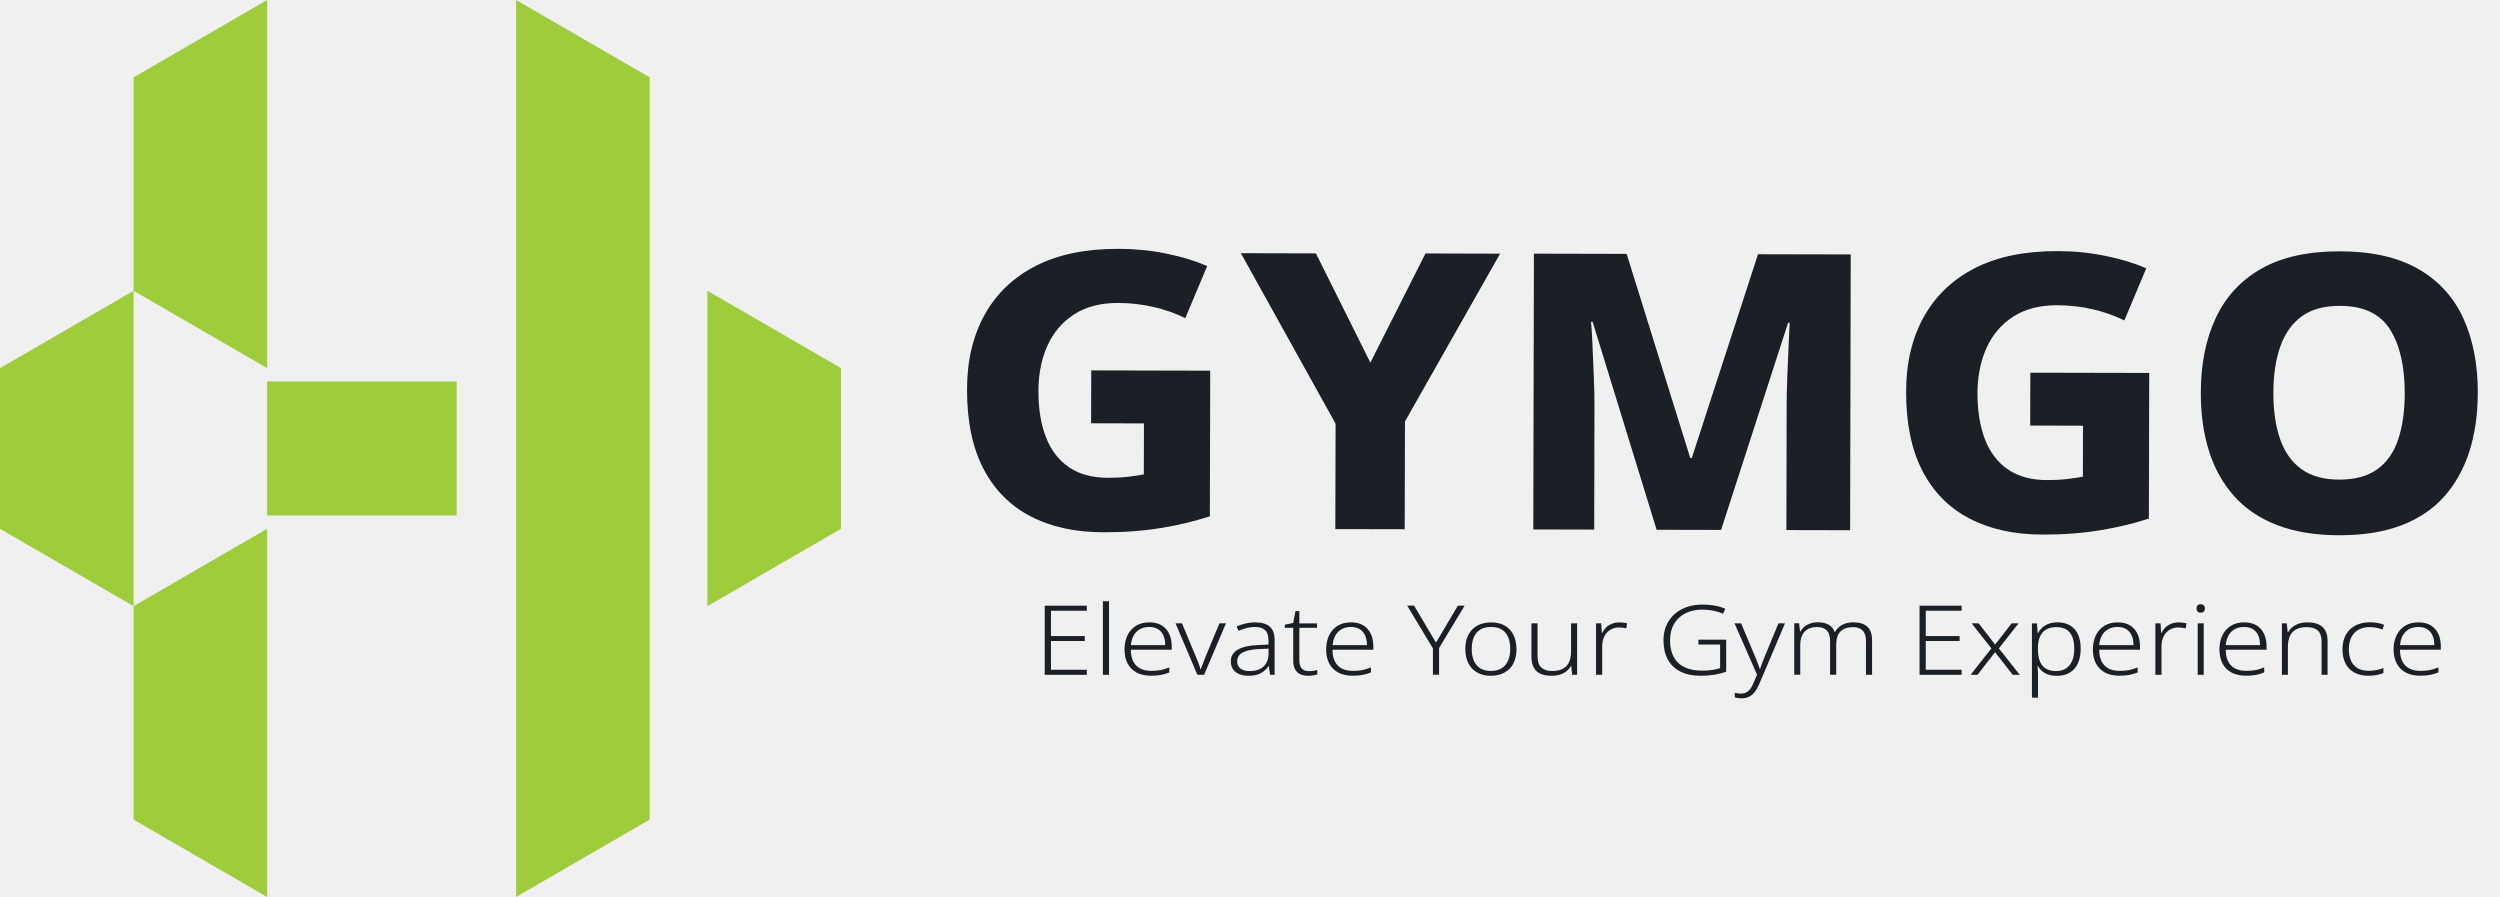
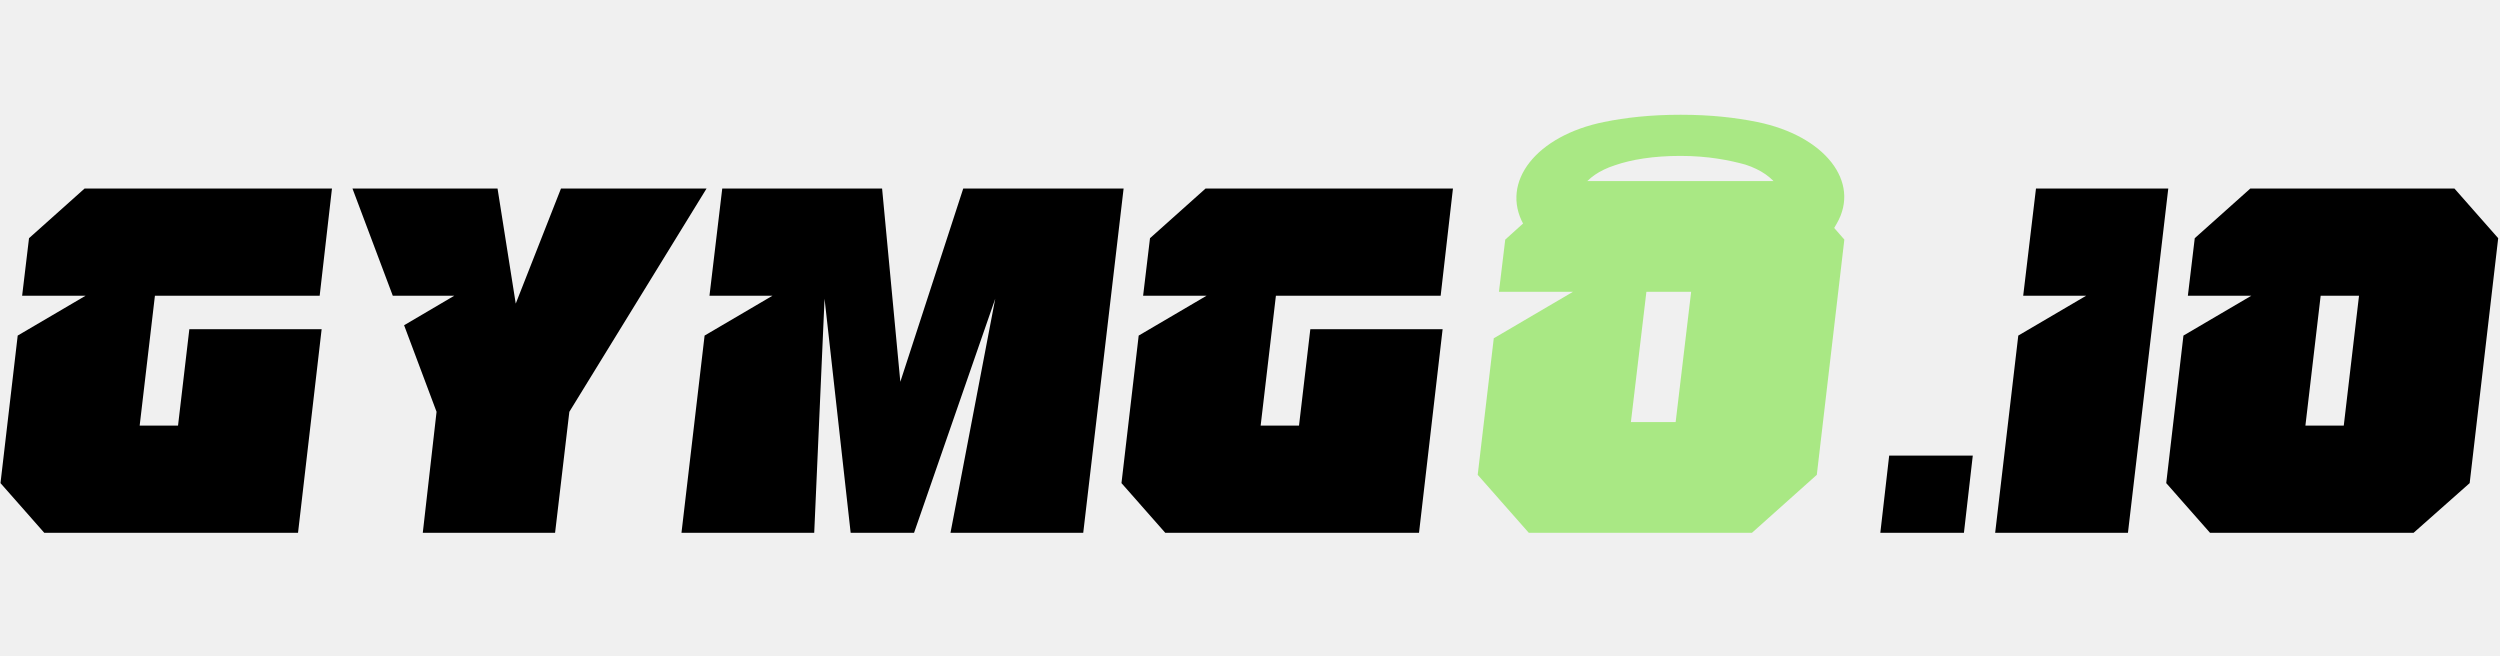
- <svg xmlns="http://www.w3.org/2000/svg" width="131" height="47" viewBox="0 0 131 47" fill="none">
-   <g clip-path="url(#clip0_318_2305)">
-     <path d="M23.929 19.989H13.998V27.011H23.929V19.989Z" fill="#9ECC3B" />
-     <path fill-rule="evenodd" clip-rule="evenodd" d="M37.068 15.237L44.067 19.29V27.71L37.068 31.763V15.237Z" fill="#9ECC3B" />
-     <path fill-rule="evenodd" clip-rule="evenodd" d="M27.044 0L34.043 4.053V42.947L27.044 47V0Z" fill="#9ECC3B" />
-     <path fill-rule="evenodd" clip-rule="evenodd" d="M13.998 27.71V47.004L6.999 42.947V31.763L13.998 27.707V27.71ZM6.999 4.053L13.998 0V19.29L6.999 15.237V4.053Z" fill="#9ECC3B" />
-     <path fill-rule="evenodd" clip-rule="evenodd" d="M6.999 31.763L0 27.71V19.29L6.999 15.237V31.763Z" fill="#9ECC3B" />
-     <path d="M56.95 35.36H54.745V31.738H56.95V32.002H55.07V33.331H56.842V33.589H55.07V35.095H56.95V35.36Z" fill="#1B1F26" />
-     <path d="M58.113 35.36H57.791V31.506H58.113V35.36Z" fill="#1B1F26" />
-     <path d="M60.228 32.611C60.488 32.611 60.701 32.665 60.874 32.77C61.044 32.875 61.174 33.023 61.264 33.208C61.35 33.393 61.398 33.61 61.398 33.853V34.045H59.257C59.257 34.407 59.351 34.682 59.535 34.871C59.719 35.059 59.982 35.153 60.325 35.153C60.513 35.153 60.675 35.139 60.816 35.113C60.953 35.088 61.109 35.037 61.271 34.972V35.236C61.12 35.298 60.971 35.342 60.827 35.367C60.679 35.392 60.51 35.407 60.315 35.407C60.019 35.407 59.766 35.352 59.556 35.24C59.347 35.128 59.192 34.968 59.084 34.762C58.975 34.556 58.925 34.313 58.925 34.034C58.925 33.755 58.975 33.512 59.076 33.299C59.178 33.085 59.325 32.919 59.52 32.795C59.715 32.672 59.954 32.611 60.228 32.611ZM60.228 32.853C59.95 32.853 59.726 32.937 59.556 33.1C59.387 33.263 59.289 33.498 59.257 33.806H61.058C61.058 33.617 61.029 33.451 60.968 33.31C60.907 33.168 60.816 33.056 60.694 32.976C60.571 32.897 60.416 32.853 60.224 32.853H60.228Z" fill="#1B1F26" />
-     <path d="M62.744 35.36L61.596 32.661H61.935L62.679 34.45C62.712 34.526 62.744 34.599 62.773 34.675C62.802 34.751 62.827 34.82 62.849 34.885C62.87 34.95 62.889 35.012 62.907 35.07H62.925C62.943 35.012 62.964 34.95 62.989 34.882C63.015 34.813 63.04 34.744 63.073 34.668C63.101 34.592 63.13 34.519 63.156 34.45L63.899 32.661H64.242L63.094 35.36H62.751H62.744Z" fill="#1B1F26" />
-     <path d="M65.787 32.614C66.126 32.614 66.375 32.69 66.541 32.839C66.707 32.987 66.79 33.223 66.79 33.549V35.36H66.549L66.491 34.903H66.473C66.401 35.005 66.321 35.092 66.227 35.168C66.133 35.244 66.025 35.302 65.895 35.345C65.765 35.389 65.606 35.41 65.419 35.41C65.231 35.41 65.069 35.381 64.928 35.32C64.791 35.262 64.682 35.175 64.606 35.063C64.531 34.95 64.495 34.813 64.495 34.653C64.495 34.385 64.617 34.182 64.859 34.041C65.101 33.9 65.458 33.82 65.924 33.799L66.469 33.777V33.585C66.469 33.317 66.411 33.129 66.292 33.02C66.173 32.911 66 32.853 65.765 32.853C65.61 32.853 65.466 32.871 65.325 32.908C65.184 32.944 65.043 32.995 64.899 33.056L64.798 32.828C64.935 32.763 65.09 32.712 65.26 32.672C65.43 32.632 65.603 32.611 65.783 32.611L65.787 32.614ZM65.96 34.012C65.581 34.03 65.3 34.088 65.112 34.193C64.924 34.295 64.83 34.45 64.83 34.657C64.83 34.824 64.888 34.95 65.004 35.034C65.119 35.12 65.278 35.164 65.477 35.164C65.794 35.164 66.04 35.084 66.209 34.925C66.379 34.766 66.466 34.545 66.473 34.255V33.99L65.96 34.012Z" fill="#1B1F26" />
-     <path d="M68.592 35.168C68.675 35.168 68.754 35.16 68.826 35.15C68.898 35.139 68.967 35.124 69.025 35.106V35.338C68.967 35.36 68.898 35.374 68.816 35.389C68.733 35.403 68.642 35.41 68.548 35.41C68.382 35.41 68.242 35.381 68.126 35.327C68.011 35.273 67.92 35.186 67.859 35.066C67.798 34.947 67.765 34.795 67.765 34.61V32.897H67.325V32.734L67.765 32.643L67.884 32.02H68.086V32.665H69.01V32.897H68.086V34.599C68.086 34.784 68.126 34.925 68.209 35.023C68.292 35.12 68.418 35.168 68.592 35.168Z" fill="#1B1F26" />
-     <path d="M70.794 32.611C71.053 32.611 71.266 32.665 71.44 32.77C71.613 32.875 71.739 33.023 71.83 33.208C71.916 33.393 71.963 33.61 71.963 33.853V34.045H69.823C69.823 34.407 69.916 34.682 70.1 34.871C70.285 35.059 70.548 35.153 70.891 35.153C71.079 35.153 71.241 35.139 71.382 35.113C71.519 35.088 71.674 35.037 71.837 34.972V35.236C71.685 35.298 71.537 35.342 71.393 35.367C71.248 35.392 71.075 35.407 70.88 35.407C70.584 35.407 70.332 35.352 70.122 35.24C69.913 35.128 69.758 34.968 69.649 34.762C69.541 34.556 69.49 34.313 69.49 34.034C69.49 33.755 69.541 33.512 69.642 33.299C69.743 33.085 69.891 32.919 70.086 32.795C70.281 32.672 70.519 32.611 70.794 32.611ZM70.794 32.853C70.516 32.853 70.292 32.937 70.126 33.1C69.96 33.263 69.859 33.498 69.826 33.806H71.627C71.627 33.617 71.599 33.451 71.537 33.31C71.476 33.168 71.386 33.056 71.263 32.976C71.14 32.897 70.985 32.853 70.794 32.853Z" fill="#1B1F26" />
-     <path d="M75.245 33.675L76.392 31.738H76.746L75.407 33.958V35.356H75.086V33.976L73.736 31.734H74.097L75.245 33.672V33.675Z" fill="#1B1F26" />
-     <path d="M79.464 34.009C79.464 34.219 79.435 34.407 79.378 34.581C79.32 34.755 79.233 34.9 79.118 35.023C79.002 35.146 78.861 35.24 78.692 35.309C78.522 35.378 78.331 35.41 78.111 35.41C77.905 35.41 77.721 35.378 77.555 35.312C77.392 35.247 77.251 35.153 77.136 35.03C77.02 34.907 76.93 34.758 76.873 34.584C76.815 34.411 76.782 34.222 76.782 34.012C76.782 33.719 76.836 33.469 76.945 33.259C77.053 33.053 77.208 32.893 77.41 32.781C77.616 32.669 77.858 32.614 78.139 32.614C78.421 32.614 78.666 32.672 78.861 32.788C79.06 32.904 79.208 33.067 79.309 33.277C79.41 33.487 79.461 33.733 79.461 34.012L79.464 34.009ZM77.118 34.009C77.118 34.237 77.154 34.44 77.226 34.614C77.298 34.787 77.407 34.921 77.558 35.016C77.71 35.11 77.898 35.157 78.121 35.157C78.345 35.157 78.547 35.11 78.695 35.012C78.847 34.914 78.955 34.78 79.028 34.606C79.1 34.432 79.136 34.233 79.136 34.005C79.136 33.777 79.103 33.578 79.035 33.407C78.966 33.234 78.861 33.1 78.713 33.002C78.565 32.904 78.374 32.853 78.139 32.853C77.797 32.853 77.544 32.955 77.374 33.157C77.205 33.36 77.121 33.643 77.121 34.005L77.118 34.009Z" fill="#1B1F26" />
-     <path d="M82.641 32.661V35.36H82.377L82.334 34.9H82.316C82.262 34.997 82.19 35.084 82.092 35.164C81.995 35.244 81.883 35.302 81.753 35.345C81.623 35.389 81.468 35.41 81.298 35.41C81.067 35.41 80.872 35.374 80.717 35.302C80.562 35.229 80.442 35.12 80.367 34.976C80.291 34.831 80.248 34.65 80.248 34.432V32.661H80.569V34.407C80.569 34.664 80.634 34.852 80.764 34.976C80.894 35.099 81.085 35.16 81.334 35.16C81.554 35.16 81.738 35.124 81.886 35.048C82.034 34.972 82.143 34.856 82.215 34.704C82.287 34.552 82.323 34.364 82.323 34.135V32.661H82.644H82.641Z" fill="#1B1F26" />
-     <path d="M84.857 32.614C84.933 32.614 85.005 32.618 85.074 32.629C85.142 32.636 85.207 32.647 85.261 32.661L85.218 32.926C85.157 32.911 85.099 32.9 85.037 32.893C84.976 32.886 84.911 32.879 84.843 32.879C84.705 32.879 84.586 32.904 84.478 32.951C84.37 32.998 84.276 33.067 84.196 33.154C84.117 33.241 84.059 33.346 84.016 33.469C83.973 33.592 83.955 33.726 83.955 33.878V35.36H83.633V32.661H83.904L83.936 33.168H83.955C84.005 33.063 84.07 32.969 84.153 32.886C84.236 32.803 84.341 32.737 84.46 32.687C84.579 32.636 84.713 32.614 84.861 32.614H84.857Z" fill="#1B1F26" />
-     <path d="M88.994 33.52H90.452V35.197C90.254 35.269 90.044 35.32 89.828 35.356C89.611 35.392 89.376 35.41 89.124 35.41C88.701 35.41 88.344 35.338 88.052 35.189C87.763 35.041 87.539 34.831 87.391 34.552C87.239 34.273 87.167 33.943 87.167 33.552C87.167 33.183 87.25 32.861 87.416 32.582C87.582 32.303 87.817 32.082 88.124 31.922C88.431 31.763 88.795 31.68 89.225 31.68C89.445 31.68 89.654 31.698 89.853 31.734C90.048 31.77 90.236 31.825 90.409 31.901L90.286 32.158C90.116 32.086 89.943 32.035 89.763 31.998C89.582 31.962 89.398 31.944 89.21 31.944C88.857 31.944 88.553 32.013 88.297 32.147C88.041 32.281 87.846 32.469 87.712 32.708C87.579 32.947 87.51 33.23 87.51 33.549C87.51 33.896 87.575 34.19 87.701 34.425C87.828 34.661 88.019 34.842 88.268 34.961C88.517 35.084 88.824 35.142 89.192 35.142C89.391 35.142 89.568 35.131 89.719 35.106C89.874 35.081 90.012 35.048 90.134 35.012V33.773H88.997V33.509L88.994 33.52Z" fill="#1B1F26" />
-     <path d="M90.889 32.661H91.232L91.939 34.338C91.979 34.436 92.019 34.526 92.051 34.614C92.084 34.697 92.116 34.776 92.141 34.849C92.167 34.921 92.188 34.99 92.21 35.048H92.228C92.253 34.972 92.29 34.871 92.336 34.748C92.38 34.624 92.434 34.49 92.495 34.346L93.192 32.661H93.535L92.185 35.841C92.116 35.997 92.044 36.131 91.961 36.243C91.878 36.356 91.781 36.439 91.669 36.5C91.557 36.558 91.419 36.591 91.264 36.591C91.192 36.591 91.127 36.587 91.069 36.577C91.012 36.569 90.957 36.558 90.903 36.544V36.301C90.95 36.312 91.001 36.319 91.051 36.33C91.102 36.341 91.16 36.345 91.225 36.345C91.329 36.345 91.423 36.327 91.499 36.287C91.578 36.247 91.647 36.189 91.708 36.109C91.77 36.03 91.824 35.932 91.871 35.812L92.069 35.356L90.892 32.669L90.889 32.661Z" fill="#1B1F26" />
-     <path d="M97.148 32.611C97.448 32.611 97.682 32.687 97.849 32.839C98.014 32.991 98.097 33.23 98.097 33.559V35.36H97.776V33.57C97.776 33.331 97.715 33.15 97.596 33.034C97.477 32.919 97.311 32.861 97.105 32.861C96.816 32.861 96.596 32.937 96.444 33.085C96.293 33.237 96.217 33.469 96.217 33.781V35.356H95.896V33.567C95.896 33.404 95.867 33.27 95.813 33.165C95.758 33.06 95.683 32.984 95.582 32.933C95.481 32.882 95.361 32.857 95.217 32.857C95.029 32.857 94.871 32.893 94.737 32.962C94.607 33.034 94.506 33.139 94.437 33.281C94.369 33.422 94.333 33.603 94.333 33.824V35.356H94.019V32.658H94.271L94.322 33.089H94.34C94.394 32.998 94.459 32.915 94.546 32.846C94.629 32.774 94.733 32.719 94.852 32.672C94.972 32.629 95.109 32.607 95.264 32.607C95.484 32.607 95.672 32.651 95.82 32.734C95.968 32.817 96.076 32.944 96.134 33.114H96.156C96.242 32.951 96.372 32.828 96.542 32.737C96.711 32.651 96.913 32.607 97.141 32.607L97.148 32.611Z" fill="#1B1F26" />
-     <path d="M102.79 35.36H100.584V31.738H102.79V32.002H100.909V33.331H102.682V33.589H100.909V35.095H102.79V35.36Z" fill="#1B1F26" />
-     <path d="M104.349 33.976L103.31 32.661H103.682L104.544 33.777L105.411 32.661H105.775L104.739 33.976L105.837 35.36H105.465L104.541 34.172L103.624 35.36H103.259L104.349 33.976Z" fill="#1B1F26" />
-     <path d="M107.804 32.611C108.187 32.611 108.486 32.727 108.703 32.962C108.919 33.197 109.028 33.541 109.028 33.998C109.028 34.302 108.977 34.559 108.876 34.773C108.775 34.983 108.631 35.142 108.446 35.251C108.262 35.36 108.039 35.414 107.779 35.414C107.602 35.414 107.45 35.389 107.317 35.342C107.187 35.294 107.075 35.233 106.992 35.153C106.905 35.077 106.837 34.99 106.79 34.896H106.768C106.775 34.979 106.782 35.073 106.786 35.171C106.79 35.273 106.793 35.363 106.793 35.447V36.558H106.472V32.665H106.735L106.775 33.172H106.793C106.844 33.074 106.912 32.984 107.003 32.897C107.093 32.813 107.205 32.745 107.338 32.69C107.472 32.64 107.631 32.611 107.815 32.611H107.804ZM107.761 32.861C107.54 32.861 107.356 32.904 107.216 32.987C107.075 33.071 106.966 33.197 106.894 33.36C106.822 33.523 106.786 33.726 106.786 33.965V34.016C106.786 34.269 106.822 34.483 106.891 34.653C106.959 34.824 107.064 34.95 107.205 35.037C107.345 35.12 107.522 35.164 107.735 35.164C107.948 35.164 108.122 35.117 108.262 35.023C108.403 34.929 108.511 34.798 108.584 34.621C108.656 34.447 108.692 34.237 108.692 33.994C108.692 33.625 108.616 33.346 108.461 33.15C108.306 32.955 108.071 32.861 107.757 32.861H107.761Z" fill="#1B1F26" />
-     <path d="M110.966 32.611C111.226 32.611 111.439 32.665 111.612 32.77C111.782 32.875 111.912 33.023 112.002 33.208C112.089 33.393 112.136 33.61 112.136 33.853V34.045H109.999C109.999 34.407 110.092 34.682 110.277 34.871C110.461 35.059 110.724 35.153 111.067 35.153C111.255 35.153 111.417 35.139 111.558 35.113C111.699 35.088 111.847 35.037 112.013 34.972V35.236C111.861 35.298 111.713 35.342 111.569 35.367C111.421 35.392 111.251 35.407 111.056 35.407C110.76 35.407 110.508 35.352 110.298 35.24C110.089 35.128 109.934 34.968 109.825 34.762C109.717 34.556 109.667 34.313 109.667 34.034C109.667 33.755 109.717 33.512 109.818 33.299C109.919 33.085 110.067 32.919 110.262 32.795C110.457 32.672 110.695 32.611 110.97 32.611H110.966ZM110.966 32.853C110.688 32.853 110.464 32.937 110.295 33.1C110.125 33.263 110.027 33.498 109.995 33.806H111.796C111.796 33.617 111.767 33.451 111.706 33.31C111.645 33.168 111.554 33.056 111.432 32.976C111.309 32.897 111.154 32.853 110.962 32.853H110.966Z" fill="#1B1F26" />
-     <path d="M114.168 32.614C114.244 32.614 114.316 32.618 114.385 32.629C114.453 32.636 114.518 32.647 114.572 32.661L114.529 32.926C114.468 32.911 114.41 32.9 114.348 32.893C114.287 32.886 114.222 32.879 114.15 32.879C114.016 32.879 113.894 32.904 113.785 32.951C113.677 32.998 113.583 33.067 113.504 33.154C113.424 33.241 113.367 33.346 113.323 33.469C113.28 33.592 113.262 33.726 113.262 33.878V35.36H112.941V32.661H113.211L113.244 33.168H113.262C113.309 33.063 113.377 32.969 113.46 32.886C113.543 32.803 113.648 32.737 113.767 32.687C113.886 32.636 114.02 32.614 114.168 32.614Z" fill="#1B1F26" />
-     <path d="M115.316 31.662C115.388 31.662 115.442 31.68 115.478 31.72C115.514 31.759 115.536 31.81 115.536 31.879C115.536 31.951 115.518 32.006 115.478 32.046C115.438 32.086 115.388 32.104 115.316 32.104C115.247 32.104 115.197 32.086 115.157 32.046C115.117 32.006 115.099 31.951 115.099 31.879C115.099 31.807 115.117 31.759 115.157 31.72C115.197 31.68 115.247 31.662 115.316 31.662ZM115.475 32.661V35.36H115.16V32.661H115.475Z" fill="#1B1F26" />
-     <path d="M117.597 32.611C117.857 32.611 118.07 32.665 118.243 32.77C118.417 32.875 118.543 33.023 118.633 33.208C118.72 33.393 118.767 33.61 118.767 33.853V34.045H116.63C116.63 34.407 116.724 34.682 116.908 34.871C117.092 35.059 117.355 35.153 117.698 35.153C117.886 35.153 118.048 35.139 118.189 35.113C118.33 35.088 118.481 35.037 118.644 34.972V35.236C118.492 35.298 118.344 35.342 118.2 35.367C118.052 35.392 117.882 35.407 117.687 35.407C117.391 35.407 117.139 35.352 116.929 35.24C116.72 35.128 116.565 34.968 116.456 34.762C116.352 34.556 116.298 34.313 116.298 34.034C116.298 33.755 116.348 33.512 116.449 33.299C116.55 33.085 116.698 32.919 116.893 32.795C117.088 32.672 117.326 32.611 117.601 32.611H117.597ZM117.597 32.853C117.319 32.853 117.095 32.937 116.926 33.1C116.756 33.263 116.659 33.498 116.626 33.806H118.427C118.427 33.617 118.398 33.451 118.337 33.31C118.276 33.168 118.185 33.056 118.063 32.976C117.94 32.897 117.785 32.853 117.593 32.853H117.597Z" fill="#1B1F26" />
-     <path d="M120.911 32.611C121.254 32.611 121.514 32.69 121.694 32.85C121.875 33.009 121.965 33.259 121.965 33.599V35.36H121.651V33.614C121.651 33.353 121.586 33.161 121.452 33.042C121.322 32.919 121.128 32.861 120.871 32.861C120.546 32.861 120.297 32.947 120.135 33.118C119.972 33.288 119.886 33.549 119.886 33.889V35.36H119.572V32.661H119.824L119.875 33.129H119.893C119.951 33.031 120.023 32.944 120.117 32.864C120.211 32.788 120.323 32.727 120.456 32.679C120.59 32.632 120.741 32.611 120.911 32.611Z" fill="#1B1F26" />
-     <path d="M124.12 35.41C123.828 35.41 123.578 35.356 123.373 35.244C123.167 35.135 123.012 34.976 122.907 34.769C122.799 34.563 122.745 34.313 122.745 34.023C122.745 33.733 122.806 33.462 122.929 33.252C123.051 33.042 123.217 32.882 123.43 32.774C123.643 32.665 123.896 32.607 124.185 32.607C124.326 32.607 124.463 32.618 124.589 32.643C124.716 32.669 124.827 32.701 124.925 32.741L124.842 32.984C124.741 32.947 124.633 32.919 124.517 32.893C124.401 32.871 124.29 32.861 124.185 32.861C123.943 32.861 123.745 32.908 123.578 33.002C123.416 33.096 123.293 33.226 123.207 33.4C123.12 33.574 123.08 33.781 123.08 34.02C123.08 34.244 123.116 34.44 123.189 34.61C123.261 34.78 123.376 34.914 123.528 35.008C123.683 35.102 123.878 35.15 124.12 35.15C124.268 35.15 124.405 35.135 124.535 35.11C124.665 35.084 124.784 35.048 124.892 35.005V35.269C124.795 35.305 124.683 35.338 124.553 35.367C124.427 35.392 124.282 35.407 124.12 35.407V35.41Z" fill="#1B1F26" />
-     <path d="M126.73 32.611C126.99 32.611 127.203 32.665 127.376 32.77C127.546 32.875 127.676 33.023 127.766 33.208C127.852 33.393 127.899 33.61 127.899 33.853V34.045H125.759C125.759 34.407 125.853 34.682 126.037 34.871C126.221 35.059 126.488 35.153 126.827 35.153C127.015 35.153 127.177 35.139 127.318 35.113C127.455 35.088 127.607 35.037 127.773 34.972V35.236C127.621 35.298 127.473 35.342 127.329 35.367C127.181 35.392 127.011 35.407 126.816 35.407C126.52 35.407 126.268 35.352 126.058 35.24C125.849 35.128 125.694 34.968 125.586 34.762C125.477 34.556 125.423 34.313 125.423 34.034C125.423 33.755 125.474 33.512 125.575 33.299C125.676 33.085 125.824 32.919 126.019 32.795C126.214 32.672 126.452 32.611 126.726 32.611H126.73ZM126.73 32.853C126.452 32.853 126.228 32.937 126.058 33.1C125.889 33.263 125.791 33.498 125.759 33.806H127.56C127.56 33.617 127.531 33.451 127.47 33.31C127.408 33.168 127.318 33.056 127.195 32.976C127.073 32.897 126.918 32.853 126.726 32.853H126.73Z" fill="#1B1F26" />
-     <path d="M57.185 19.409L63.415 19.424L63.397 27.055C62.621 27.308 61.769 27.515 60.838 27.667C59.907 27.819 58.9 27.895 57.817 27.891C56.337 27.891 55.062 27.609 53.994 27.051C52.926 26.493 52.103 25.664 51.529 24.556C50.955 23.448 50.669 22.064 50.673 20.405C50.673 18.895 50.987 17.587 51.601 16.483C52.215 15.378 53.11 14.527 54.279 13.929C55.449 13.332 56.893 13.035 58.611 13.039C59.47 13.039 60.304 13.122 61.112 13.288C61.921 13.451 62.636 13.669 63.257 13.94L62.109 16.671C61.618 16.428 61.069 16.233 60.474 16.092C59.874 15.95 59.246 15.878 58.582 15.874C57.665 15.874 56.9 16.073 56.279 16.476C55.658 16.878 55.193 17.428 54.882 18.12C54.572 18.815 54.413 19.605 54.413 20.496C54.413 21.427 54.543 22.234 54.81 22.915C55.077 23.596 55.478 24.121 56.019 24.487C56.561 24.853 57.246 25.037 58.077 25.037C58.441 25.037 58.791 25.019 59.123 24.98C59.456 24.94 59.726 24.9 59.936 24.86L59.943 22.187L57.174 22.18L57.181 19.406L57.185 19.409Z" fill="#1B1F26" />
-     <path d="M71.808 19L74.696 13.281L78.605 13.292L73.62 22.086L73.606 27.732L69.971 27.725L69.985 22.202L65.022 13.267L68.953 13.277L71.812 19.011L71.808 19Z" fill="#1B1F26" />
-     <path d="M86.806 27.757L83.453 16.863H83.37C83.399 17.131 83.42 17.515 83.442 18.008C83.464 18.5 83.485 19.036 83.511 19.616C83.536 20.195 83.55 20.735 83.55 21.235L83.536 27.75L80.345 27.743L80.377 13.292L85.236 13.303L88.568 23.998H88.651L92.12 13.321L96.978 13.332L96.946 27.783L93.607 27.776L93.621 21.159C93.621 20.713 93.636 20.21 93.658 19.652C93.679 19.094 93.701 18.558 93.726 18.055C93.748 17.548 93.766 17.167 93.78 16.91H93.697L90.185 27.768L86.806 27.761V27.757Z" fill="#1B1F26" />
-     <path d="M106.389 19.529L112.619 19.543L112.601 27.174C111.825 27.428 110.973 27.634 110.046 27.786C109.118 27.939 108.107 28.015 107.024 28.011C105.544 28.011 104.27 27.728 103.202 27.171C102.133 26.616 101.31 25.784 100.736 24.675C100.162 23.567 99.877 22.183 99.881 20.525C99.881 19.014 100.195 17.707 100.808 16.602C101.426 15.498 102.317 14.646 103.487 14.049C104.656 13.451 106.1 13.154 107.818 13.158C108.678 13.158 109.511 13.241 110.32 13.408C111.128 13.571 111.843 13.788 112.464 14.06L111.316 16.791C110.822 16.548 110.277 16.352 109.681 16.211C109.082 16.07 108.454 15.998 107.79 15.994C106.873 15.994 106.107 16.193 105.487 16.595C104.866 16.997 104.4 17.548 104.09 18.239C103.779 18.935 103.62 19.724 103.62 20.615C103.62 21.546 103.75 22.354 104.017 23.035C104.284 23.715 104.685 24.241 105.227 24.607C105.768 24.972 106.454 25.157 107.284 25.157C107.649 25.157 107.999 25.139 108.331 25.099C108.663 25.059 108.934 25.019 109.143 24.98L109.15 22.307L106.382 22.299L106.389 19.525V19.529Z" fill="#1B1F26" />
-     <path d="M129.834 20.615C129.834 21.734 129.682 22.748 129.394 23.661C129.101 24.57 128.665 25.356 128.08 26.015C127.495 26.674 126.744 27.178 125.827 27.529C124.91 27.877 123.828 28.051 122.571 28.047C121.319 28.047 120.232 27.866 119.319 27.515C118.406 27.163 117.651 26.653 117.063 25.99C116.475 25.327 116.034 24.541 115.749 23.629C115.464 22.716 115.319 21.695 115.323 20.561C115.323 19.065 115.59 17.758 116.114 16.646C116.637 15.534 117.435 14.675 118.507 14.071C119.579 13.466 120.954 13.165 122.629 13.169C124.29 13.172 125.658 13.484 126.726 14.1C127.795 14.715 128.582 15.581 129.087 16.697C129.592 17.812 129.841 19.116 129.838 20.615H129.834ZM119.124 20.59C119.124 21.521 119.24 22.328 119.478 23.009C119.716 23.69 120.088 24.215 120.593 24.581C121.099 24.947 121.759 25.132 122.579 25.132C123.394 25.132 124.059 24.954 124.564 24.592C125.073 24.23 125.437 23.708 125.665 23.027C125.892 22.346 126.008 21.539 126.008 20.608C126.008 19.192 125.752 18.076 125.235 17.258C124.716 16.439 123.846 16.03 122.618 16.026C121.788 16.026 121.117 16.207 120.611 16.577C120.102 16.946 119.731 17.471 119.489 18.152C119.247 18.833 119.128 19.645 119.124 20.59Z" fill="#1B1F26" />
-   </g>
-   <defs>
-     <clipPath id="clip0_318_2305">
-       <rect width="131" height="47" fill="white" />
-     </clipPath>
-   </defs>
+ <svg xmlns="http://www.w3.org/2000/svg" width="61" height="16" viewBox="0 0 61 16" fill="none">
+   <path d="M44.813 5.461L44.047 6.782C43.663 6.589 43.256 6.412 42.801 6.289L43.4 5.285C43.687 4.809 43.352 4.263 42.586 4.016C42.203 3.91 41.676 3.804 41.006 3.804C40.336 3.804 39.809 3.893 39.402 4.033C38.636 4.28 38.3 4.826 38.588 5.302L39.186 6.307C38.731 6.43 38.324 6.589 37.941 6.8L37.175 5.478C36.601 4.439 37.486 3.311 39.139 2.976C39.665 2.87 40.264 2.8 41.006 2.8C41.748 2.8 42.347 2.87 42.873 2.976C44.525 3.311 45.411 4.439 44.813 5.461Z" fill="#A9E884" />
+   <path d="M38.31 4.418H43.756L45.002 5.846L44.33 11.586L42.748 13H37.302L36.056 11.586L36.448 8.254L38.38 7.12H36.574L36.728 5.846L38.31 4.418ZM39.794 10.298H40.886L41.264 7.12H40.172L39.794 10.298Z" fill="#A9E884" />
+   <path d="M4.344 10.384L4.62 8.032H7.848L7.272 13H1.08L0.012 11.788L0.432 8.188L2.088 7.216H0.54L0.708 5.812L2.064 4.6H8.1L7.8 7.216H3.78L3.408 10.384H4.344ZM17.24 4.6L13.892 10.048L13.544 13H10.316L10.652 10.048L9.86 7.936L11.084 7.216H9.584L8.6 4.6H12.14L12.584 7.408L13.688 4.6H17.24ZM23.503 4.6H27.416L26.431 13H23.192L24.284 7.288L22.303 13H20.756L20.119 7.288L19.867 13H16.628L17.192 8.188L18.848 7.216H17.311L17.623 4.6H21.523L21.968 9.316L23.503 4.6ZM31.696 10.384L31.972 8.032H35.2L34.624 13H28.432L27.364 11.788L27.784 8.188L29.44 7.216H27.892L28.06 5.812L29.416 4.6H35.452L35.152 7.216H31.132L30.76 10.384H31.696Z" fill="black" />
+   <path d="M46.096 11.116H48.136L47.92 13H45.88L46.096 11.116ZM49.366 7.216L49.678 4.6H52.906L51.922 13H48.682L49.246 8.188L50.902 7.216H49.366ZM54.908 4.6H59.888L60.956 5.812L60.26 11.788L58.892 13H53.924L52.856 11.788L53.276 8.188L54.932 7.216H53.384L53.552 5.812L54.908 4.6ZM57.188 10.384L57.56 7.216H56.624L56.252 10.384H57.188Z" fill="black" />
</svg>
